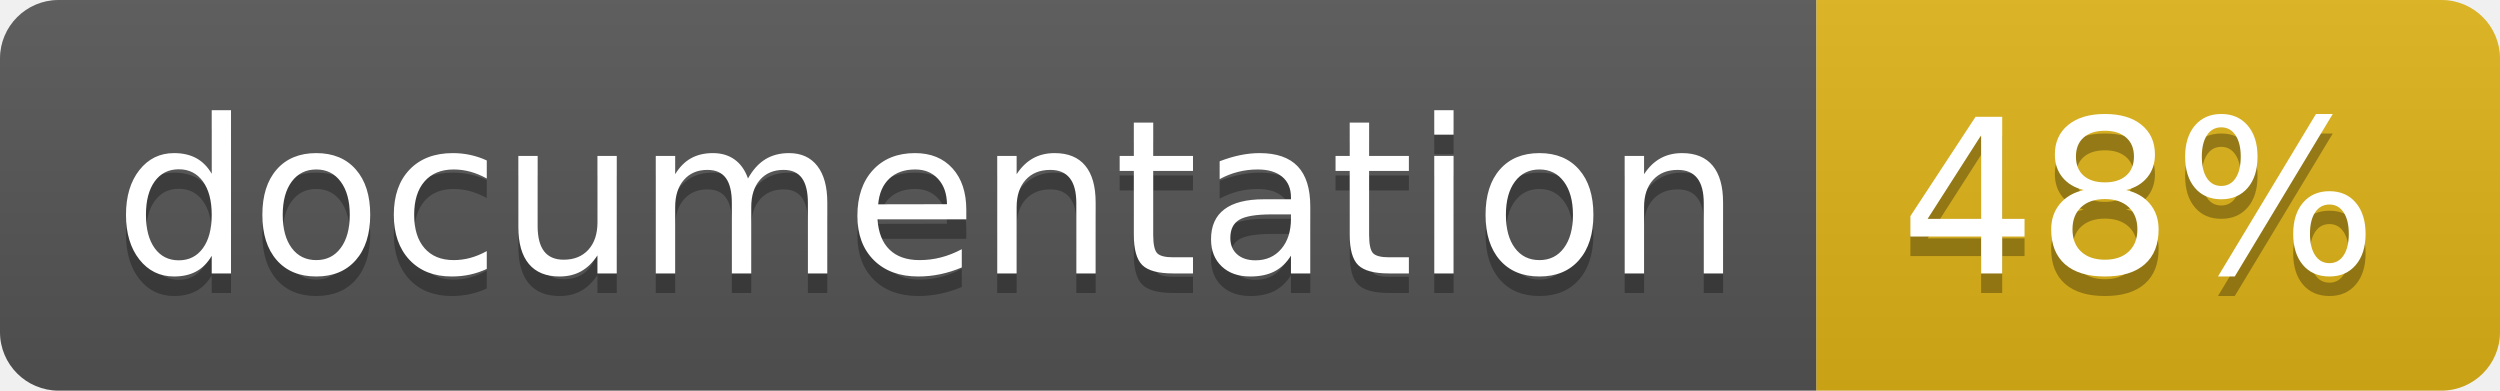
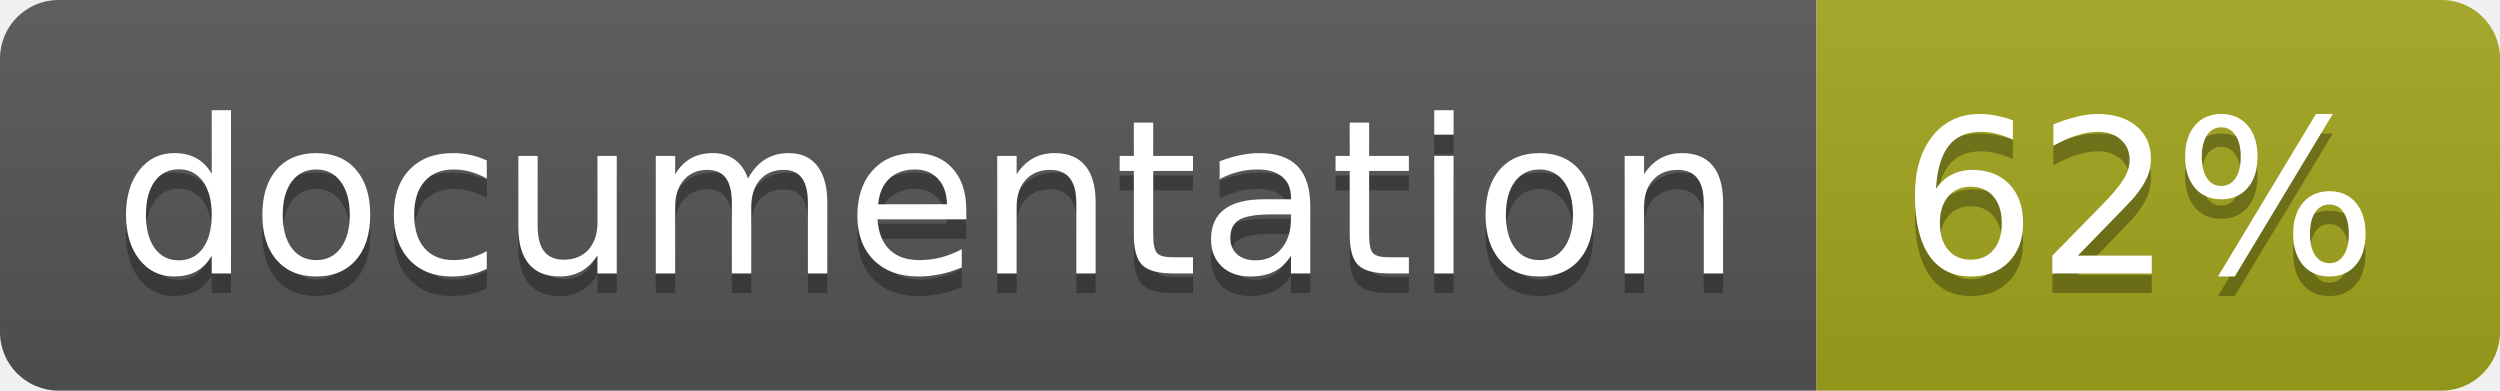
<svg xmlns="http://www.w3.org/2000/svg" width="128" height="20">
  <linearGradient id="b" x2="0" y2="100%">
    <stop offset="0" stop-color="#bbb" stop-opacity=".1" />
    <stop offset="1" stop-opacity=".1" />
  </linearGradient>
  <clipPath id="a">
    <rect width="128" height="20" rx="3" fill="#fff" />
  </clipPath>
  <g clip-path="url(#a)">
    <path fill="#555" d="M0 0h93v20H0z" />
-     <path fill="#dfb317" d="M93 0h35v20H93z" />
+     <path fill="#a4a61d" d="M93 0h35v20H93z" />
    <path fill="url(#b)" d="M0 0h128v20H0z" />
  </g>
  <g fill="#fff" text-anchor="middle" font-family="DejaVu Sans,Verdana,Geneva,sans-serif" font-size="110">
    <text x="475" y="150" fill="#010101" fill-opacity=".3" transform="scale(.1)" textLength="830">
      documentation
    </text>
    <text x="475" y="140" transform="scale(.1)" textLength="830">
      documentation
    </text>
    <text x="1095" y="150" fill="#010101" fill-opacity=".3" transform="scale(.1)" textLength="250">
-       48%
+       62%
    </text>
    <text x="1095" y="140" transform="scale(.1)" textLength="250">
-       48%
+       62%
    </text>
  </g>
</svg>
